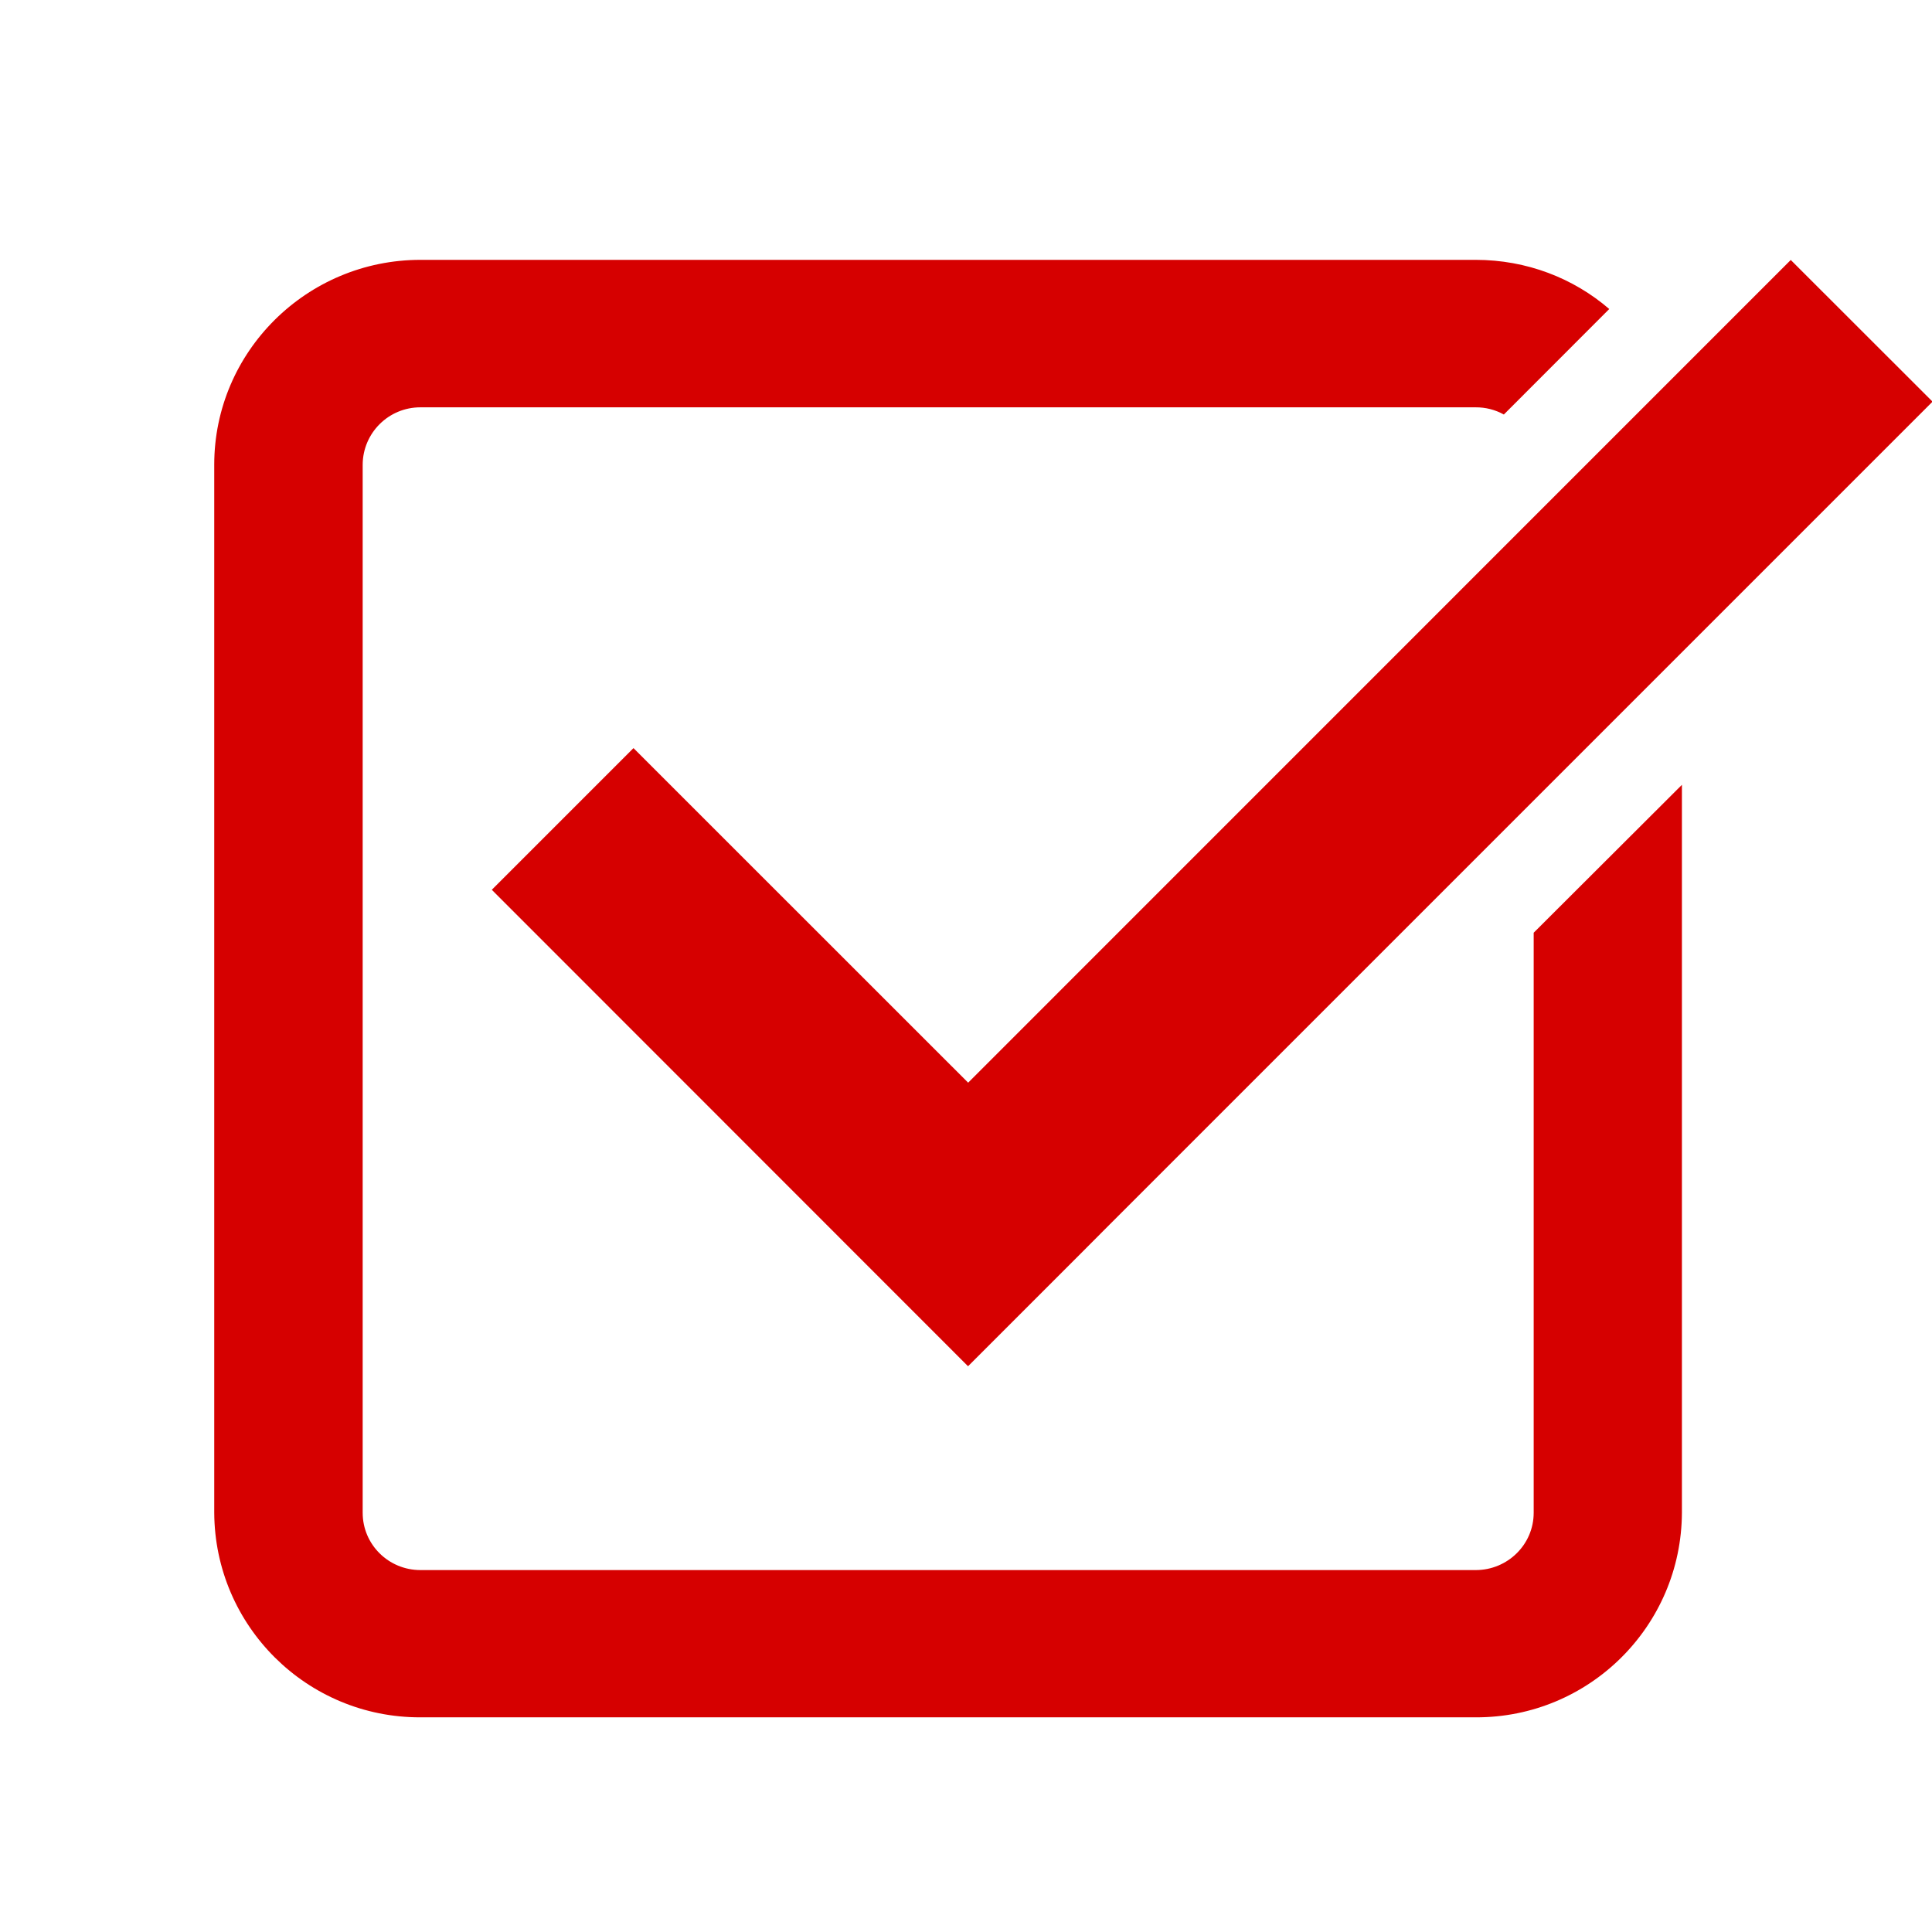
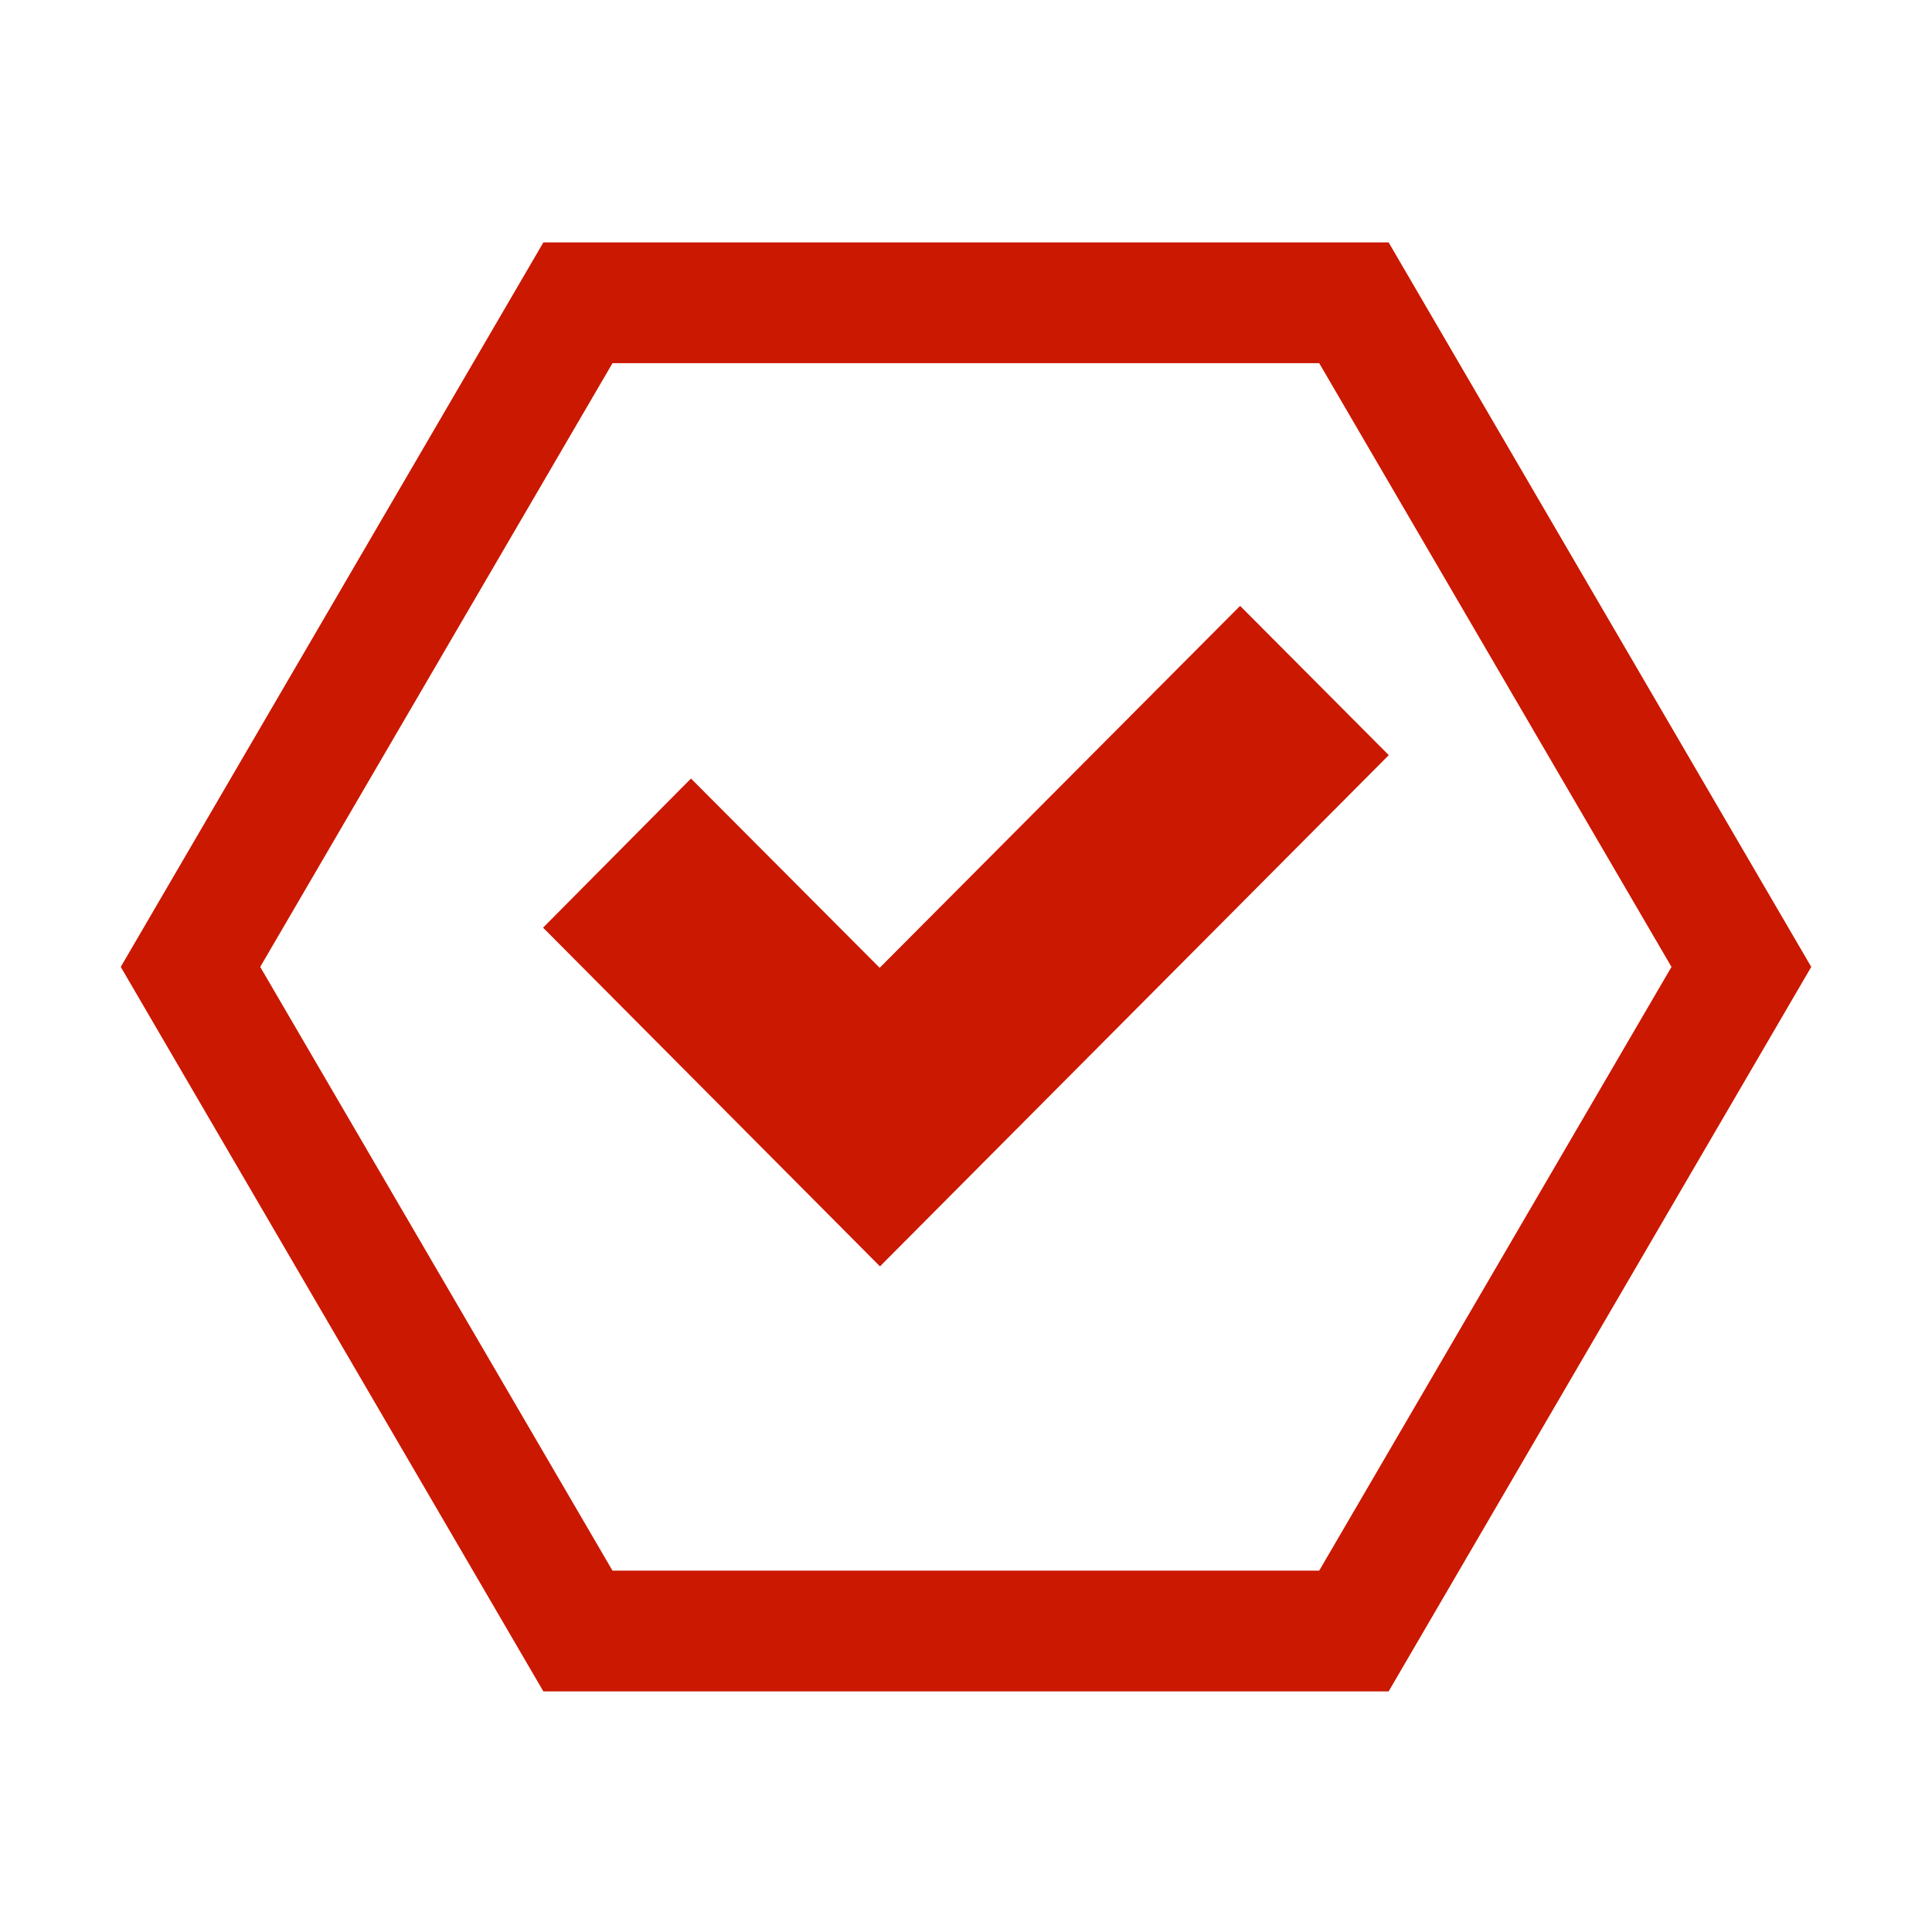
- <svg xmlns="http://www.w3.org/2000/svg" width="20" height="20" viewBox="-2 0 18 18">
-   <path fill="#D60000" d="M13.67 7.312v6.781A1.915 1.915 0 0 1 11.749 16H1.917a1.916 1.916 0 0 1-1.921-1.907V4.329c0-1.053.863-1.908 1.921-1.908h9.832c.475 0 .911.171 1.244.458l-.982.983a.53.53 0 0 0-.262-.067H1.917a.537.537 0 0 0-.538.535v9.764c0 .296.241.534.538.534h9.832c.297 0 .54-.238.54-.534V8.69z" />
-   <path fill="#D60000" d="m8.341 11.406 7.664-7.664-1.321-1.32-7.664 7.665L3.902 6.97l-1.32 1.32 4.436 4.438h.002l1.066-1.066z" />
+ <svg xmlns="http://www.w3.org/2000/svg" data-name="Ebene 2" viewBox="0 0 64 64">
+   <path fill="none" d="M0 0h64v64H0z" data-name="Viewbox 64x64" />
+   <g fill="#cb1800" data-name="VIPS – excercise">
+     <path d="m43.7 12.03 11.67 20-11.67 20H20.29l-11.67-20 11.67-20zm2.3-4H18l-14 24 14 24h28l14-24z" />
+     <path d="m46 25.01-4.92-4.94-11.94 11.99-6.25-6.27-4.9 4.94 11.16 11.22L46 25.02Z" />
+   </g>
</svg>
